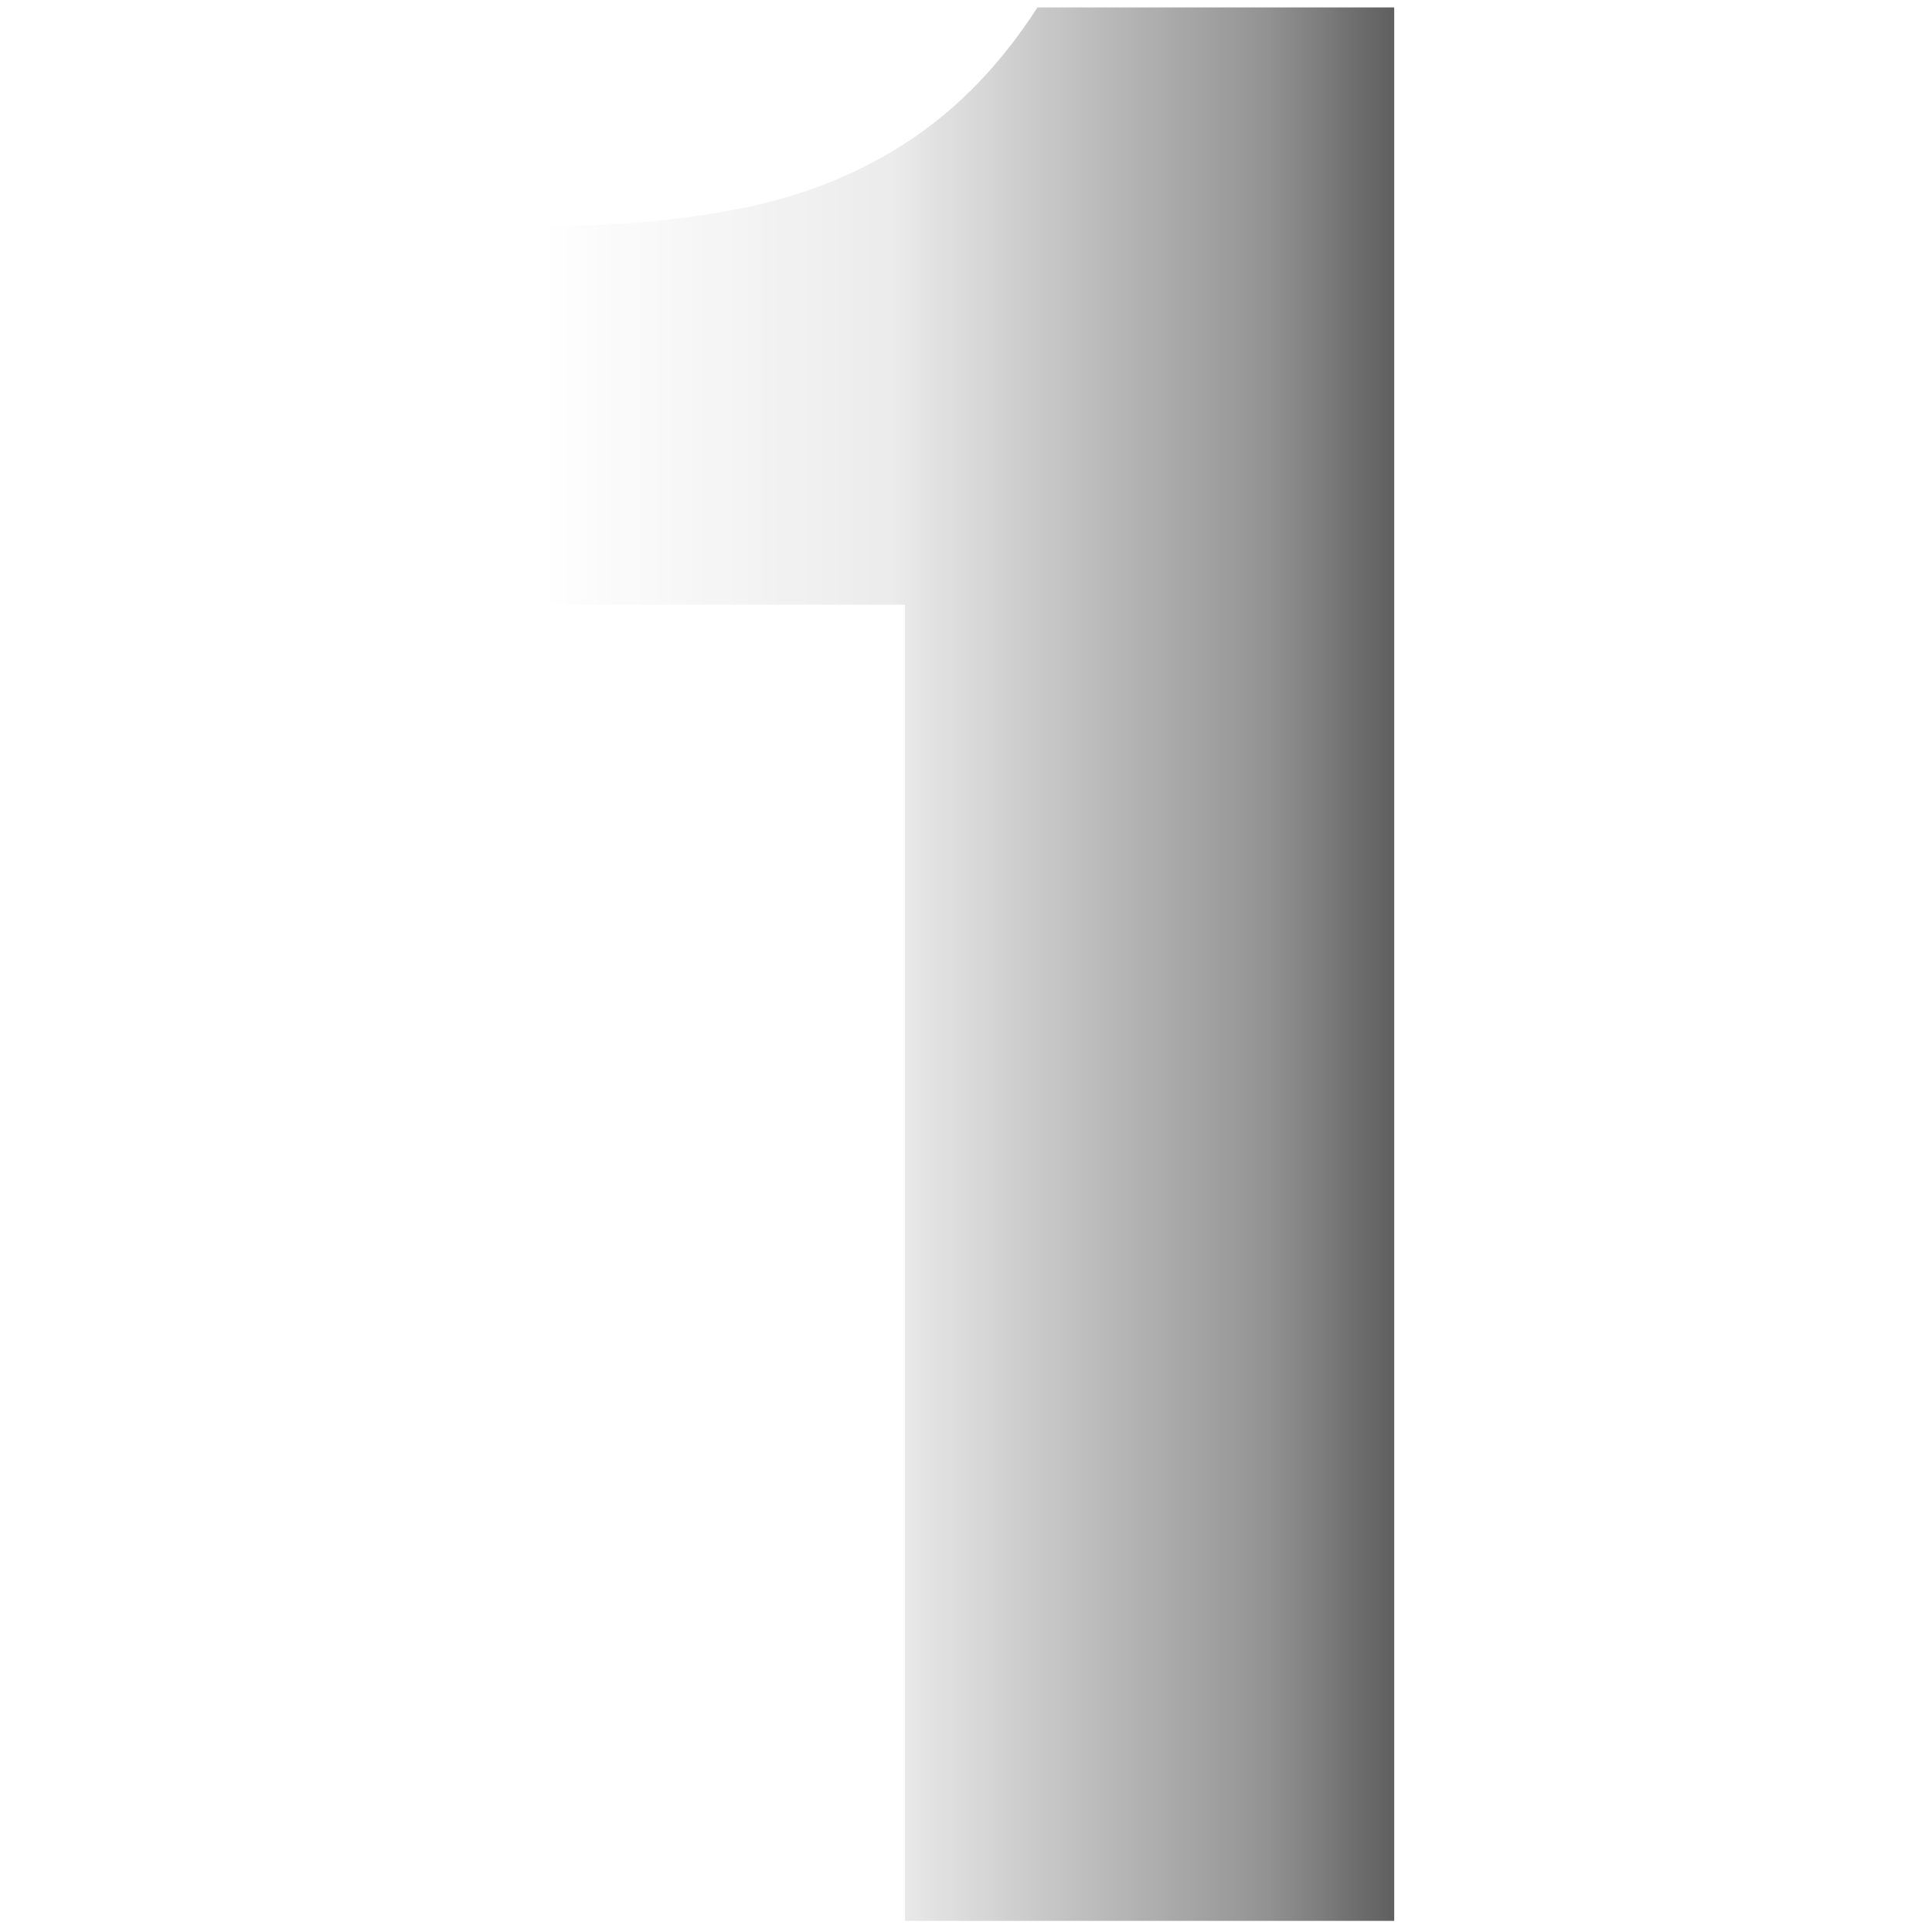
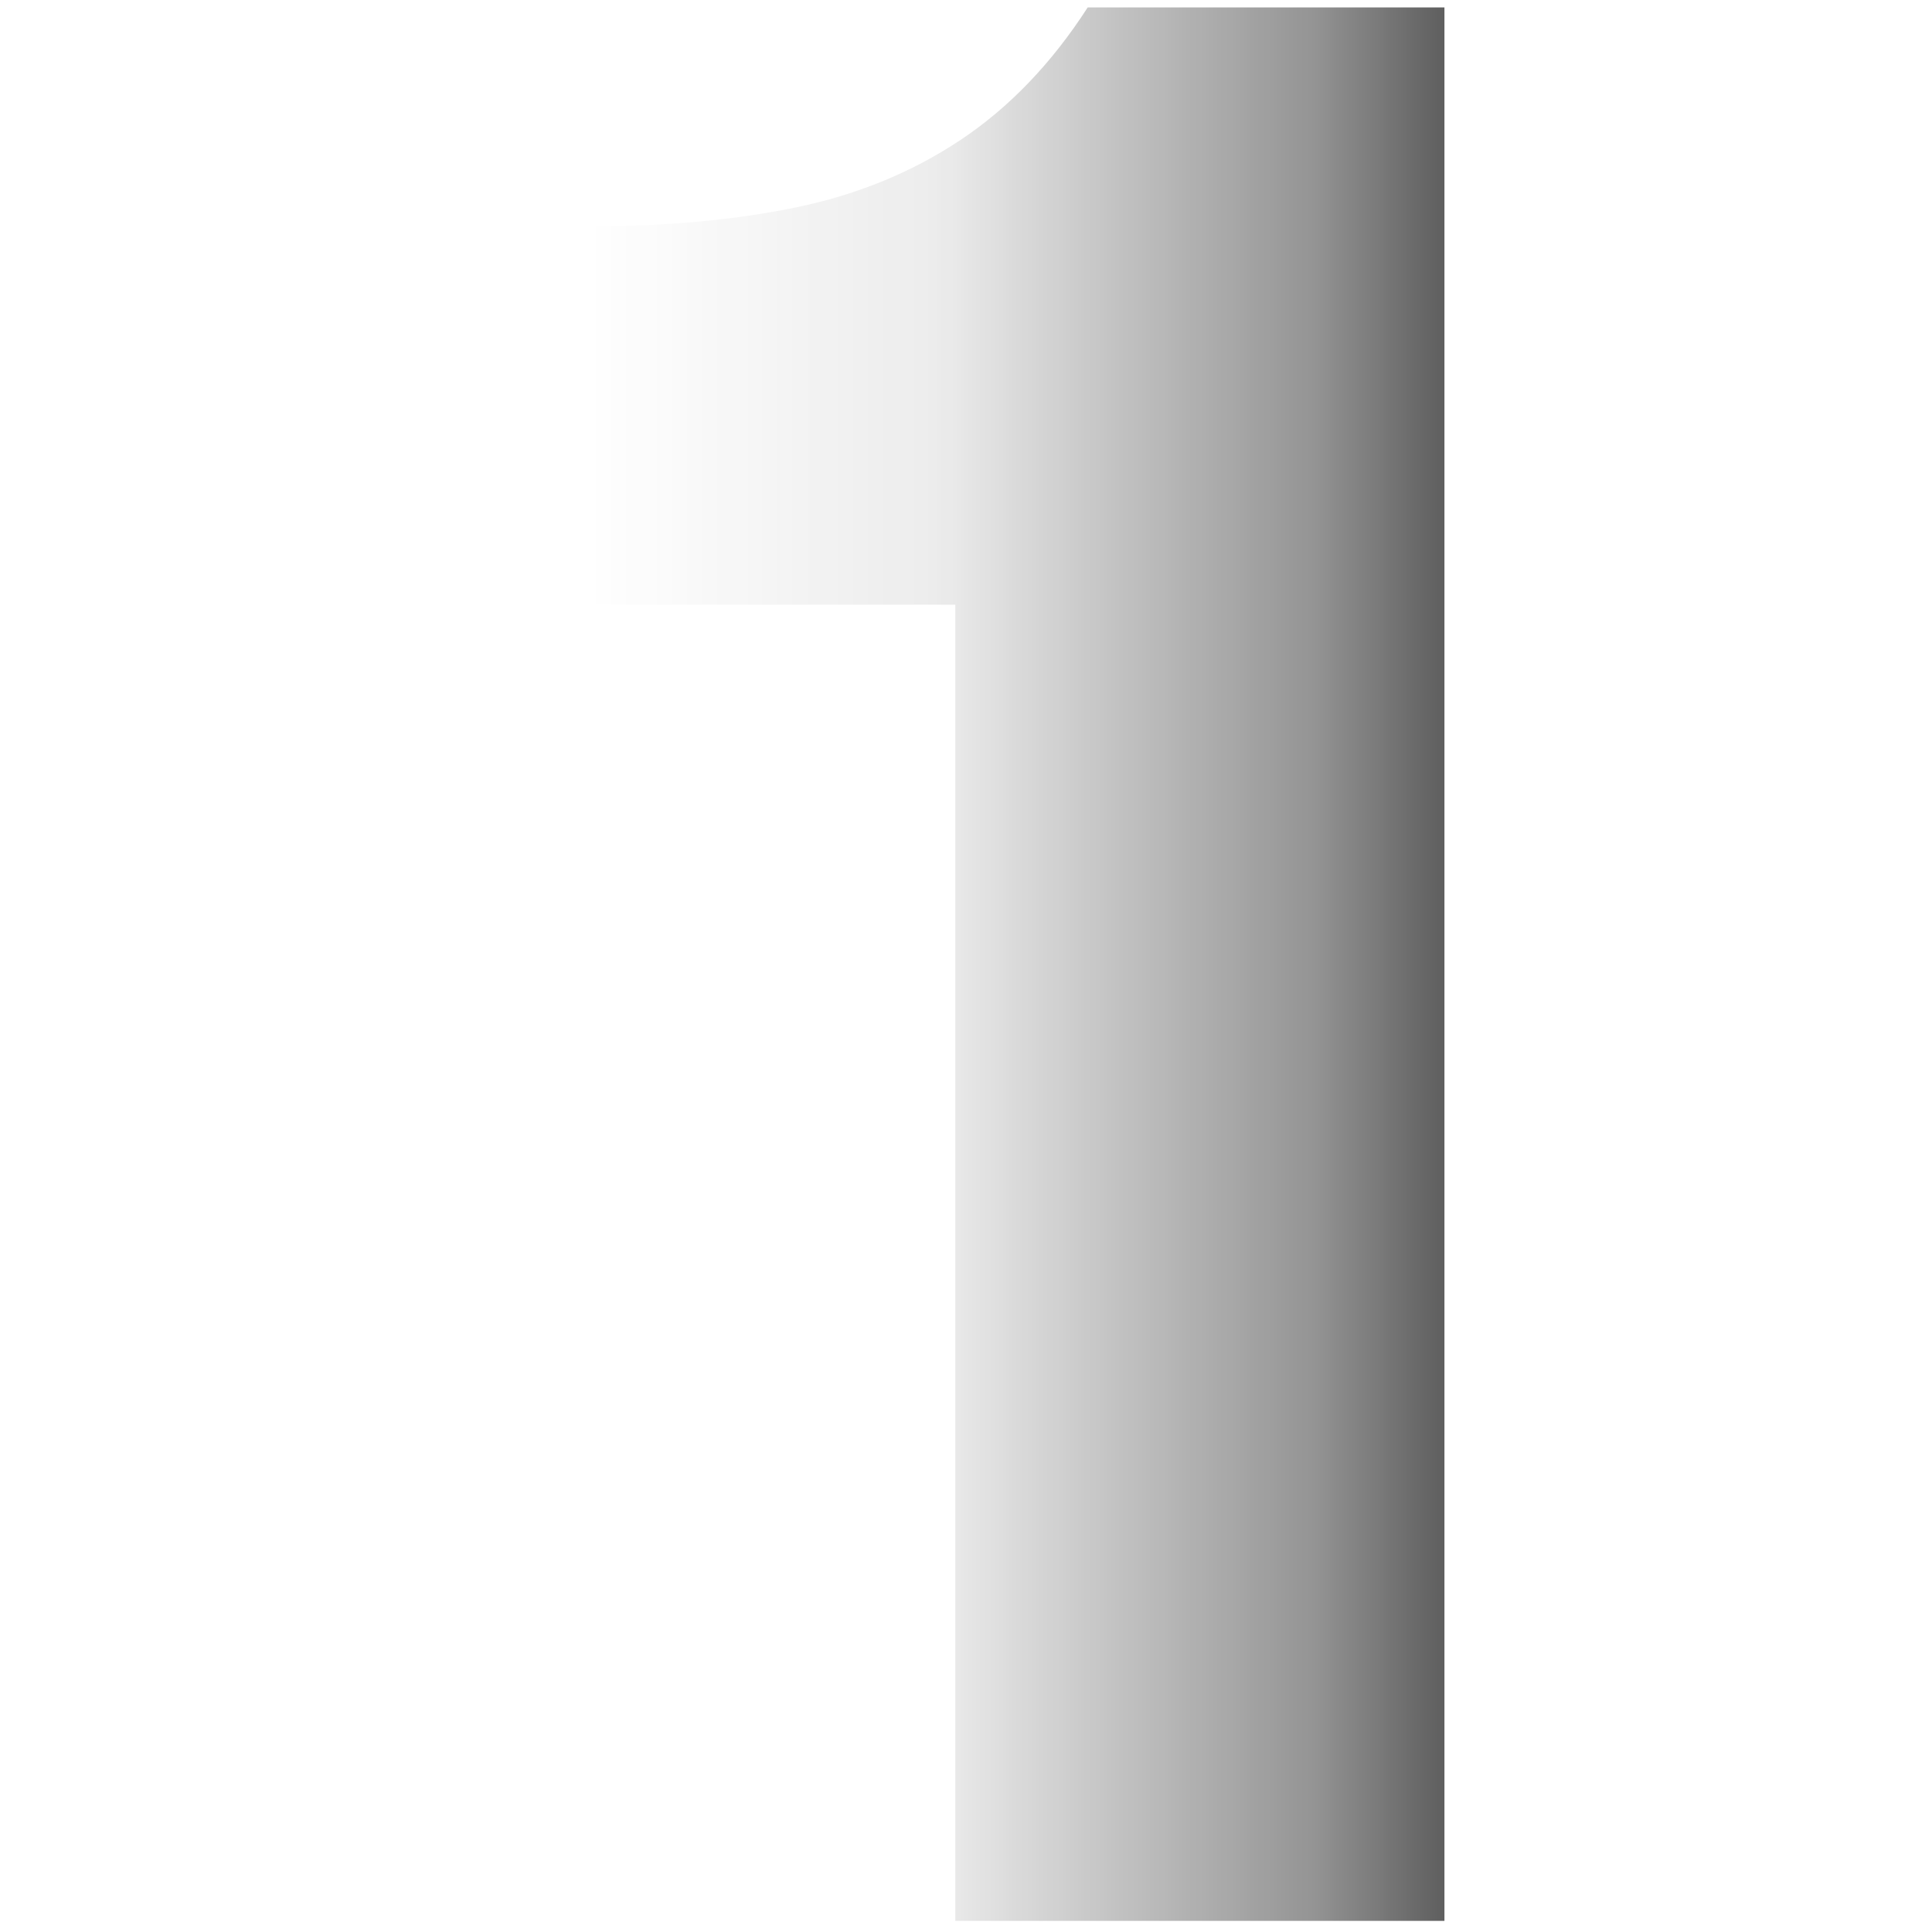
<svg xmlns="http://www.w3.org/2000/svg" width="2000" zoomAndPan="magnify" viewBox="0 0 1500 1500" height="2000" preserveAspectRatio="xMidYMid meet" version="1.0">
  <defs>
-     <filter x="0%" y="0%" width="100%" height="100%" id="57fee5ed33">
+     <filter x="0%" y="0%" width="100%" height="100%" id="220a0b3e12">
      <feColorMatrix values="0 0 0 0 1 0 0 0 0 1 0 0 0 0 1 0 0 0 1 0" color-interpolation-filters="sRGB" />
    </filter>
    <g />
-     <clipPath id="66a7715a59">
+     <clipPath id="8da581c035">
      <path d="M 0 0 L 1500 0 L 1500 1500 L 0 1500 Z M 0 0 " clip-rule="nonzero" />
    </clipPath>
-     <linearGradient x1="-194.648" gradientTransform="matrix(1.66984, 0, 0, 1.66975, 325.0315, -671.7773)" y1="879" x2="703.641" gradientUnits="userSpaceOnUse" y2="879" id="809e6463c1">
+     <linearGradient x1="-218.004" gradientTransform="matrix(1.66984, 0, 0, 1.66975, 364.0315, -671.7773)" y1="879" x2="680.286" gradientUnits="userSpaceOnUse" y2="879" id="a62f402cfb">
      <stop stop-opacity="1" stop-color="rgb(100%, 100%, 100%)" offset="0" />
      <stop stop-opacity="1" stop-color="rgb(100%, 100%, 100%)" offset="0.25" />
-       <stop stop-opacity="1" stop-color="rgb(99.826%, 99.826%, 99.826%)" offset="0.281" />
-       <stop stop-opacity="1" stop-color="rgb(99.49%, 99.49%, 99.49%)" offset="0.289" />
-       <stop stop-opacity="1" stop-color="rgb(99.167%, 99.167%, 99.167%)" offset="0.297" />
-       <stop stop-opacity="1" stop-color="rgb(98.845%, 98.845%, 98.845%)" offset="0.305" />
-       <stop stop-opacity="1" stop-color="rgb(98.523%, 98.523%, 98.523%)" offset="0.312" />
-       <stop stop-opacity="1" stop-color="rgb(98.201%, 98.201%, 98.201%)" offset="0.32" />
-       <stop stop-opacity="1" stop-color="rgb(97.879%, 97.879%, 97.879%)" offset="0.328" />
-       <stop stop-opacity="1" stop-color="rgb(97.556%, 97.556%, 97.556%)" offset="0.336" />
-       <stop stop-opacity="1" stop-color="rgb(97.234%, 97.234%, 97.234%)" offset="0.344" />
-       <stop stop-opacity="1" stop-color="rgb(96.912%, 96.912%, 96.912%)" offset="0.352" />
-       <stop stop-opacity="1" stop-color="rgb(96.59%, 96.59%, 96.59%)" offset="0.359" />
-       <stop stop-opacity="1" stop-color="rgb(96.268%, 96.268%, 96.268%)" offset="0.367" />
-       <stop stop-opacity="1" stop-color="rgb(95.946%, 95.946%, 95.946%)" offset="0.375" />
-       <stop stop-opacity="1" stop-color="rgb(95.622%, 95.622%, 95.622%)" offset="0.383" />
-       <stop stop-opacity="1" stop-color="rgb(95.3%, 95.3%, 95.3%)" offset="0.391" />
-       <stop stop-opacity="1" stop-color="rgb(94.978%, 94.978%, 94.978%)" offset="0.398" />
-       <stop stop-opacity="1" stop-color="rgb(94.656%, 94.656%, 94.656%)" offset="0.406" />
-       <stop stop-opacity="1" stop-color="rgb(94.334%, 94.334%, 94.334%)" offset="0.414" />
-       <stop stop-opacity="1" stop-color="rgb(94.011%, 94.011%, 94.011%)" offset="0.422" />
-       <stop stop-opacity="1" stop-color="rgb(93.689%, 93.689%, 93.689%)" offset="0.43" />
-       <stop stop-opacity="1" stop-color="rgb(93.367%, 93.367%, 93.367%)" offset="0.438" />
-       <stop stop-opacity="1" stop-color="rgb(93.045%, 93.045%, 93.045%)" offset="0.445" />
-       <stop stop-opacity="1" stop-color="rgb(92.723%, 92.723%, 92.723%)" offset="0.453" />
-       <stop stop-opacity="1" stop-color="rgb(92.4%, 92.4%, 92.4%)" offset="0.461" />
-       <stop stop-opacity="1" stop-color="rgb(91.675%, 91.675%, 91.675%)" offset="0.465" />
-       <stop stop-opacity="1" stop-color="rgb(91.11%, 91.11%, 91.11%)" offset="0.469" />
-       <stop stop-opacity="1" stop-color="rgb(90.411%, 90.411%, 90.411%)" offset="0.473" />
-       <stop stop-opacity="1" stop-color="rgb(89.713%, 89.713%, 89.713%)" offset="0.477" />
-       <stop stop-opacity="1" stop-color="rgb(89.014%, 89.014%, 89.014%)" offset="0.48" />
-       <stop stop-opacity="1" stop-color="rgb(88.315%, 88.315%, 88.315%)" offset="0.484" />
-       <stop stop-opacity="1" stop-color="rgb(87.614%, 87.614%, 87.614%)" offset="0.488" />
-       <stop stop-opacity="1" stop-color="rgb(86.916%, 86.916%, 86.916%)" offset="0.492" />
-       <stop stop-opacity="1" stop-color="rgb(86.217%, 86.217%, 86.217%)" offset="0.496" />
-       <stop stop-opacity="1" stop-color="rgb(85.518%, 85.518%, 85.518%)" offset="0.5" />
-       <stop stop-opacity="1" stop-color="rgb(84.819%, 84.819%, 84.819%)" offset="0.504" />
-       <stop stop-opacity="1" stop-color="rgb(84.12%, 84.12%, 84.12%)" offset="0.508" />
-       <stop stop-opacity="1" stop-color="rgb(83.42%, 83.42%, 83.42%)" offset="0.512" />
-       <stop stop-opacity="1" stop-color="rgb(82.721%, 82.721%, 82.721%)" offset="0.516" />
-       <stop stop-opacity="1" stop-color="rgb(82.022%, 82.022%, 82.022%)" offset="0.52" />
-       <stop stop-opacity="1" stop-color="rgb(81.323%, 81.323%, 81.323%)" offset="0.523" />
-       <stop stop-opacity="1" stop-color="rgb(80.624%, 80.624%, 80.624%)" offset="0.527" />
-       <stop stop-opacity="1" stop-color="rgb(79.926%, 79.926%, 79.926%)" offset="0.531" />
-       <stop stop-opacity="1" stop-color="rgb(79.225%, 79.225%, 79.225%)" offset="0.535" />
-       <stop stop-opacity="1" stop-color="rgb(78.526%, 78.526%, 78.526%)" offset="0.539" />
-       <stop stop-opacity="1" stop-color="rgb(77.827%, 77.827%, 77.827%)" offset="0.543" />
-       <stop stop-opacity="1" stop-color="rgb(77.129%, 77.129%, 77.129%)" offset="0.547" />
-       <stop stop-opacity="1" stop-color="rgb(76.43%, 76.43%, 76.43%)" offset="0.551" />
-       <stop stop-opacity="1" stop-color="rgb(75.731%, 75.731%, 75.731%)" offset="0.555" />
-       <stop stop-opacity="1" stop-color="rgb(75.031%, 75.031%, 75.031%)" offset="0.559" />
-       <stop stop-opacity="1" stop-color="rgb(74.332%, 74.332%, 74.332%)" offset="0.562" />
-       <stop stop-opacity="1" stop-color="rgb(73.633%, 73.633%, 73.633%)" offset="0.566" />
-       <stop stop-opacity="1" stop-color="rgb(72.934%, 72.934%, 72.934%)" offset="0.57" />
-       <stop stop-opacity="1" stop-color="rgb(72.235%, 72.235%, 72.235%)" offset="0.574" />
-       <stop stop-opacity="1" stop-color="rgb(71.536%, 71.536%, 71.536%)" offset="0.578" />
-       <stop stop-opacity="1" stop-color="rgb(70.836%, 70.836%, 70.836%)" offset="0.582" />
-       <stop stop-opacity="1" stop-color="rgb(70.137%, 70.137%, 70.137%)" offset="0.586" />
-       <stop stop-opacity="1" stop-color="rgb(69.438%, 69.438%, 69.438%)" offset="0.59" />
-       <stop stop-opacity="1" stop-color="rgb(68.739%, 68.739%, 68.739%)" offset="0.594" />
-       <stop stop-opacity="1" stop-color="rgb(68.04%, 68.04%, 68.04%)" offset="0.598" />
-       <stop stop-opacity="1" stop-color="rgb(67.342%, 67.342%, 67.342%)" offset="0.602" />
-       <stop stop-opacity="1" stop-color="rgb(66.641%, 66.641%, 66.641%)" offset="0.605" />
-       <stop stop-opacity="1" stop-color="rgb(65.942%, 65.942%, 65.942%)" offset="0.609" />
-       <stop stop-opacity="1" stop-color="rgb(65.244%, 65.244%, 65.244%)" offset="0.613" />
-       <stop stop-opacity="1" stop-color="rgb(64.545%, 64.545%, 64.545%)" offset="0.617" />
-       <stop stop-opacity="1" stop-color="rgb(63.846%, 63.846%, 63.846%)" offset="0.621" />
-       <stop stop-opacity="1" stop-color="rgb(63.147%, 63.147%, 63.147%)" offset="0.625" />
-       <stop stop-opacity="1" stop-color="rgb(62.447%, 62.447%, 62.447%)" offset="0.629" />
-       <stop stop-opacity="1" stop-color="rgb(61.748%, 61.748%, 61.748%)" offset="0.633" />
-       <stop stop-opacity="1" stop-color="rgb(61.049%, 61.049%, 61.049%)" offset="0.637" />
-       <stop stop-opacity="1" stop-color="rgb(60.35%, 60.35%, 60.35%)" offset="0.641" />
-       <stop stop-opacity="1" stop-color="rgb(59.651%, 59.651%, 59.651%)" offset="0.645" />
-       <stop stop-opacity="1" stop-color="rgb(58.952%, 58.952%, 58.952%)" offset="0.648" />
-       <stop stop-opacity="1" stop-color="rgb(58.081%, 58.081%, 58.081%)" offset="0.652" />
-       <stop stop-opacity="1" stop-color="rgb(57.21%, 57.21%, 57.21%)" offset="0.656" />
-       <stop stop-opacity="1" stop-color="rgb(56.017%, 56.017%, 56.017%)" offset="0.66" />
-       <stop stop-opacity="1" stop-color="rgb(54.825%, 54.825%, 54.825%)" offset="0.664" />
-       <stop stop-opacity="1" stop-color="rgb(53.632%, 53.632%, 53.632%)" offset="0.668" />
-       <stop stop-opacity="1" stop-color="rgb(52.438%, 52.438%, 52.438%)" offset="0.672" />
-       <stop stop-opacity="1" stop-color="rgb(51.245%, 51.245%, 51.245%)" offset="0.676" />
-       <stop stop-opacity="1" stop-color="rgb(50.053%, 50.053%, 50.053%)" offset="0.68" />
-       <stop stop-opacity="1" stop-color="rgb(48.86%, 48.86%, 48.86%)" offset="0.684" />
-       <stop stop-opacity="1" stop-color="rgb(47.668%, 47.668%, 47.668%)" offset="0.688" />
-       <stop stop-opacity="1" stop-color="rgb(46.475%, 46.475%, 46.475%)" offset="0.691" />
-       <stop stop-opacity="1" stop-color="rgb(45.282%, 45.282%, 45.282%)" offset="0.695" />
-       <stop stop-opacity="1" stop-color="rgb(44.089%, 44.089%, 44.089%)" offset="0.699" />
-       <stop stop-opacity="1" stop-color="rgb(42.897%, 42.897%, 42.897%)" offset="0.703" />
-       <stop stop-opacity="1" stop-color="rgb(41.704%, 41.704%, 41.704%)" offset="0.707" />
-       <stop stop-opacity="1" stop-color="rgb(40.511%, 40.511%, 40.511%)" offset="0.711" />
-       <stop stop-opacity="1" stop-color="rgb(39.317%, 39.317%, 39.317%)" offset="0.715" />
-       <stop stop-opacity="1" stop-color="rgb(38.126%, 38.126%, 38.126%)" offset="0.719" />
-       <stop stop-opacity="1" stop-color="rgb(36.932%, 36.932%, 36.932%)" offset="0.723" />
-       <stop stop-opacity="1" stop-color="rgb(35.739%, 35.739%, 35.739%)" offset="0.727" />
-       <stop stop-opacity="1" stop-color="rgb(34.546%, 34.546%, 34.546%)" offset="0.73" />
-       <stop stop-opacity="1" stop-color="rgb(33.354%, 33.354%, 33.354%)" offset="0.734" />
-       <stop stop-opacity="1" stop-color="rgb(32.161%, 32.161%, 32.161%)" offset="0.738" />
-       <stop stop-opacity="1" stop-color="rgb(30.969%, 30.969%, 30.969%)" offset="0.742" />
-       <stop stop-opacity="1" stop-color="rgb(29.776%, 29.776%, 29.776%)" offset="0.746" />
-       <stop stop-opacity="1" stop-color="rgb(28.583%, 28.583%, 28.583%)" offset="0.75" />
-       <stop stop-opacity="1" stop-color="rgb(27.39%, 27.39%, 27.39%)" offset="0.754" />
-       <stop stop-opacity="1" stop-color="rgb(26.198%, 26.198%, 26.198%)" offset="0.758" />
-       <stop stop-opacity="1" stop-color="rgb(25.005%, 25.005%, 25.005%)" offset="0.762" />
-       <stop stop-opacity="1" stop-color="rgb(23.811%, 23.811%, 23.811%)" offset="0.766" />
-       <stop stop-opacity="1" stop-color="rgb(22.618%, 22.618%, 22.618%)" offset="0.77" />
-       <stop stop-opacity="1" stop-color="rgb(21.426%, 21.426%, 21.426%)" offset="0.773" />
-       <stop stop-opacity="1" stop-color="rgb(20.233%, 20.233%, 20.233%)" offset="0.777" />
-       <stop stop-opacity="1" stop-color="rgb(19.041%, 19.041%, 19.041%)" offset="0.781" />
-       <stop stop-opacity="1" stop-color="rgb(17.848%, 17.848%, 17.848%)" offset="0.785" />
-       <stop stop-opacity="1" stop-color="rgb(16.655%, 16.655%, 16.655%)" offset="0.789" />
-       <stop stop-opacity="1" stop-color="rgb(15.462%, 15.462%, 15.462%)" offset="0.793" />
-       <stop stop-opacity="1" stop-color="rgb(14.27%, 14.27%, 14.27%)" offset="0.797" />
-       <stop stop-opacity="1" stop-color="rgb(13.077%, 13.077%, 13.077%)" offset="0.801" />
-       <stop stop-opacity="1" stop-color="rgb(11.884%, 11.884%, 11.884%)" offset="0.805" />
-       <stop stop-opacity="1" stop-color="rgb(10.69%, 10.69%, 10.69%)" offset="0.809" />
-       <stop stop-opacity="1" stop-color="rgb(9.499%, 9.499%, 9.499%)" offset="0.812" />
-       <stop stop-opacity="1" stop-color="rgb(8.305%, 8.305%, 8.305%)" offset="0.816" />
-       <stop stop-opacity="1" stop-color="rgb(7.112%, 7.112%, 7.112%)" offset="0.82" />
-       <stop stop-opacity="1" stop-color="rgb(5.919%, 5.919%, 5.919%)" offset="0.824" />
-       <stop stop-opacity="1" stop-color="rgb(4.727%, 4.727%, 4.727%)" offset="0.828" />
-       <stop stop-opacity="1" stop-color="rgb(3.534%, 3.534%, 3.534%)" offset="0.832" />
-       <stop stop-opacity="1" stop-color="rgb(2.342%, 2.342%, 2.342%)" offset="0.836" />
-       <stop stop-opacity="1" stop-color="rgb(1.17%, 1.17%, 1.17%)" offset="0.84" />
-       <stop stop-opacity="1" stop-color="rgb(0%, 0%, 0%)" offset="0.844" />
+       <stop stop-opacity="1" stop-color="rgb(100%, 100%, 100%)" offset="0.281" />
+       <stop stop-opacity="1" stop-color="rgb(100%, 100%, 100%)" offset="0.297" />
+       <stop stop-opacity="1" stop-color="rgb(99.878%, 99.878%, 99.878%)" offset="0.305" />
+       <stop stop-opacity="1" stop-color="rgb(99.596%, 99.596%, 99.596%)" offset="0.312" />
+       <stop stop-opacity="1" stop-color="rgb(99.274%, 99.274%, 99.274%)" offset="0.32" />
+       <stop stop-opacity="1" stop-color="rgb(98.95%, 98.95%, 98.95%)" offset="0.328" />
+       <stop stop-opacity="1" stop-color="rgb(98.628%, 98.628%, 98.628%)" offset="0.336" />
+       <stop stop-opacity="1" stop-color="rgb(98.306%, 98.306%, 98.306%)" offset="0.344" />
+       <stop stop-opacity="1" stop-color="rgb(97.984%, 97.984%, 97.984%)" offset="0.352" />
+       <stop stop-opacity="1" stop-color="rgb(97.662%, 97.662%, 97.662%)" offset="0.359" />
+       <stop stop-opacity="1" stop-color="rgb(97.34%, 97.34%, 97.34%)" offset="0.367" />
+       <stop stop-opacity="1" stop-color="rgb(97.017%, 97.017%, 97.017%)" offset="0.375" />
+       <stop stop-opacity="1" stop-color="rgb(96.695%, 96.695%, 96.695%)" offset="0.383" />
+       <stop stop-opacity="1" stop-color="rgb(96.373%, 96.373%, 96.373%)" offset="0.391" />
+       <stop stop-opacity="1" stop-color="rgb(96.051%, 96.051%, 96.051%)" offset="0.398" />
+       <stop stop-opacity="1" stop-color="rgb(95.729%, 95.729%, 95.729%)" offset="0.406" />
+       <stop stop-opacity="1" stop-color="rgb(95.406%, 95.406%, 95.406%)" offset="0.414" />
+       <stop stop-opacity="1" stop-color="rgb(95.084%, 95.084%, 95.084%)" offset="0.422" />
+       <stop stop-opacity="1" stop-color="rgb(94.762%, 94.762%, 94.762%)" offset="0.43" />
+       <stop stop-opacity="1" stop-color="rgb(94.44%, 94.44%, 94.44%)" offset="0.438" />
+       <stop stop-opacity="1" stop-color="rgb(94.118%, 94.118%, 94.118%)" offset="0.445" />
+       <stop stop-opacity="1" stop-color="rgb(93.796%, 93.796%, 93.796%)" offset="0.453" />
+       <stop stop-opacity="1" stop-color="rgb(93.472%, 93.472%, 93.472%)" offset="0.461" />
+       <stop stop-opacity="1" stop-color="rgb(93.15%, 93.15%, 93.15%)" offset="0.469" />
+       <stop stop-opacity="1" stop-color="rgb(92.828%, 92.828%, 92.828%)" offset="0.477" />
+       <stop stop-opacity="1" stop-color="rgb(92.506%, 92.506%, 92.506%)" offset="0.484" />
+       <stop stop-opacity="1" stop-color="rgb(91.957%, 91.957%, 91.957%)" offset="0.488" />
+       <stop stop-opacity="1" stop-color="rgb(91.57%, 91.57%, 91.57%)" offset="0.492" />
+       <stop stop-opacity="1" stop-color="rgb(90.871%, 90.871%, 90.871%)" offset="0.496" />
+       <stop stop-opacity="1" stop-color="rgb(90.172%, 90.172%, 90.172%)" offset="0.5" />
+       <stop stop-opacity="1" stop-color="rgb(89.471%, 89.471%, 89.471%)" offset="0.504" />
+       <stop stop-opacity="1" stop-color="rgb(88.773%, 88.773%, 88.773%)" offset="0.508" />
+       <stop stop-opacity="1" stop-color="rgb(88.074%, 88.074%, 88.074%)" offset="0.512" />
+       <stop stop-opacity="1" stop-color="rgb(87.375%, 87.375%, 87.375%)" offset="0.516" />
+       <stop stop-opacity="1" stop-color="rgb(86.676%, 86.676%, 86.676%)" offset="0.52" />
+       <stop stop-opacity="1" stop-color="rgb(85.977%, 85.977%, 85.977%)" offset="0.523" />
+       <stop stop-opacity="1" stop-color="rgb(85.277%, 85.277%, 85.277%)" offset="0.527" />
+       <stop stop-opacity="1" stop-color="rgb(84.578%, 84.578%, 84.578%)" offset="0.531" />
+       <stop stop-opacity="1" stop-color="rgb(83.879%, 83.879%, 83.879%)" offset="0.535" />
+       <stop stop-opacity="1" stop-color="rgb(83.18%, 83.18%, 83.18%)" offset="0.539" />
+       <stop stop-opacity="1" stop-color="rgb(82.481%, 82.481%, 82.481%)" offset="0.543" />
+       <stop stop-opacity="1" stop-color="rgb(81.783%, 81.783%, 81.783%)" offset="0.547" />
+       <stop stop-opacity="1" stop-color="rgb(81.082%, 81.082%, 81.082%)" offset="0.551" />
+       <stop stop-opacity="1" stop-color="rgb(80.383%, 80.383%, 80.383%)" offset="0.555" />
+       <stop stop-opacity="1" stop-color="rgb(79.684%, 79.684%, 79.684%)" offset="0.559" />
+       <stop stop-opacity="1" stop-color="rgb(78.986%, 78.986%, 78.986%)" offset="0.562" />
+       <stop stop-opacity="1" stop-color="rgb(78.285%, 78.285%, 78.285%)" offset="0.566" />
+       <stop stop-opacity="1" stop-color="rgb(77.586%, 77.586%, 77.586%)" offset="0.57" />
+       <stop stop-opacity="1" stop-color="rgb(76.888%, 76.888%, 76.888%)" offset="0.574" />
+       <stop stop-opacity="1" stop-color="rgb(76.189%, 76.189%, 76.189%)" offset="0.578" />
+       <stop stop-opacity="1" stop-color="rgb(75.49%, 75.49%, 75.49%)" offset="0.582" />
+       <stop stop-opacity="1" stop-color="rgb(74.791%, 74.791%, 74.791%)" offset="0.586" />
+       <stop stop-opacity="1" stop-color="rgb(74.091%, 74.091%, 74.091%)" offset="0.59" />
+       <stop stop-opacity="1" stop-color="rgb(73.392%, 73.392%, 73.392%)" offset="0.594" />
+       <stop stop-opacity="1" stop-color="rgb(72.693%, 72.693%, 72.693%)" offset="0.598" />
+       <stop stop-opacity="1" stop-color="rgb(71.994%, 71.994%, 71.994%)" offset="0.602" />
+       <stop stop-opacity="1" stop-color="rgb(71.295%, 71.295%, 71.295%)" offset="0.605" />
+       <stop stop-opacity="1" stop-color="rgb(70.596%, 70.596%, 70.596%)" offset="0.609" />
+       <stop stop-opacity="1" stop-color="rgb(69.896%, 69.896%, 69.896%)" offset="0.613" />
+       <stop stop-opacity="1" stop-color="rgb(69.197%, 69.197%, 69.197%)" offset="0.617" />
+       <stop stop-opacity="1" stop-color="rgb(68.498%, 68.498%, 68.498%)" offset="0.621" />
+       <stop stop-opacity="1" stop-color="rgb(67.799%, 67.799%, 67.799%)" offset="0.625" />
+       <stop stop-opacity="1" stop-color="rgb(67.101%, 67.101%, 67.101%)" offset="0.629" />
+       <stop stop-opacity="1" stop-color="rgb(66.402%, 66.402%, 66.402%)" offset="0.633" />
+       <stop stop-opacity="1" stop-color="rgb(65.701%, 65.701%, 65.701%)" offset="0.637" />
+       <stop stop-opacity="1" stop-color="rgb(65.002%, 65.002%, 65.002%)" offset="0.641" />
+       <stop stop-opacity="1" stop-color="rgb(64.304%, 64.304%, 64.304%)" offset="0.645" />
+       <stop stop-opacity="1" stop-color="rgb(63.605%, 63.605%, 63.605%)" offset="0.648" />
+       <stop stop-opacity="1" stop-color="rgb(62.906%, 62.906%, 62.906%)" offset="0.652" />
+       <stop stop-opacity="1" stop-color="rgb(62.207%, 62.207%, 62.207%)" offset="0.656" />
+       <stop stop-opacity="1" stop-color="rgb(61.507%, 61.507%, 61.507%)" offset="0.66" />
+       <stop stop-opacity="1" stop-color="rgb(60.808%, 60.808%, 60.808%)" offset="0.664" />
+       <stop stop-opacity="1" stop-color="rgb(60.109%, 60.109%, 60.109%)" offset="0.668" />
+       <stop stop-opacity="1" stop-color="rgb(59.41%, 59.41%, 59.41%)" offset="0.672" />
+       <stop stop-opacity="1" stop-color="rgb(58.701%, 58.701%, 58.701%)" offset="0.676" />
+       <stop stop-opacity="1" stop-color="rgb(57.993%, 57.993%, 57.993%)" offset="0.68" />
+       <stop stop-opacity="1" stop-color="rgb(56.799%, 56.799%, 56.799%)" offset="0.684" />
+       <stop stop-opacity="1" stop-color="rgb(55.608%, 55.608%, 55.608%)" offset="0.688" />
+       <stop stop-opacity="1" stop-color="rgb(54.414%, 54.414%, 54.414%)" offset="0.691" />
+       <stop stop-opacity="1" stop-color="rgb(53.221%, 53.221%, 53.221%)" offset="0.695" />
+       <stop stop-opacity="1" stop-color="rgb(52.028%, 52.028%, 52.028%)" offset="0.699" />
+       <stop stop-opacity="1" stop-color="rgb(50.836%, 50.836%, 50.836%)" offset="0.703" />
+       <stop stop-opacity="1" stop-color="rgb(49.643%, 49.643%, 49.643%)" offset="0.707" />
+       <stop stop-opacity="1" stop-color="rgb(48.45%, 48.45%, 48.45%)" offset="0.711" />
+       <stop stop-opacity="1" stop-color="rgb(47.256%, 47.256%, 47.256%)" offset="0.715" />
+       <stop stop-opacity="1" stop-color="rgb(46.065%, 46.065%, 46.065%)" offset="0.719" />
+       <stop stop-opacity="1" stop-color="rgb(44.872%, 44.872%, 44.872%)" offset="0.723" />
+       <stop stop-opacity="1" stop-color="rgb(43.68%, 43.68%, 43.68%)" offset="0.727" />
+       <stop stop-opacity="1" stop-color="rgb(42.487%, 42.487%, 42.487%)" offset="0.73" />
+       <stop stop-opacity="1" stop-color="rgb(41.293%, 41.293%, 41.293%)" offset="0.734" />
+       <stop stop-opacity="1" stop-color="rgb(40.1%, 40.1%, 40.1%)" offset="0.738" />
+       <stop stop-opacity="1" stop-color="rgb(38.908%, 38.908%, 38.908%)" offset="0.742" />
+       <stop stop-opacity="1" stop-color="rgb(37.715%, 37.715%, 37.715%)" offset="0.746" />
+       <stop stop-opacity="1" stop-color="rgb(36.522%, 36.522%, 36.522%)" offset="0.75" />
+       <stop stop-opacity="1" stop-color="rgb(35.329%, 35.329%, 35.329%)" offset="0.754" />
+       <stop stop-opacity="1" stop-color="rgb(34.137%, 34.137%, 34.137%)" offset="0.758" />
+       <stop stop-opacity="1" stop-color="rgb(32.944%, 32.944%, 32.944%)" offset="0.762" />
+       <stop stop-opacity="1" stop-color="rgb(31.75%, 31.75%, 31.75%)" offset="0.766" />
+       <stop stop-opacity="1" stop-color="rgb(30.557%, 30.557%, 30.557%)" offset="0.77" />
+       <stop stop-opacity="1" stop-color="rgb(29.366%, 29.366%, 29.366%)" offset="0.773" />
+       <stop stop-opacity="1" stop-color="rgb(28.172%, 28.172%, 28.172%)" offset="0.777" />
+       <stop stop-opacity="1" stop-color="rgb(26.981%, 26.981%, 26.981%)" offset="0.781" />
+       <stop stop-opacity="1" stop-color="rgb(25.787%, 25.787%, 25.787%)" offset="0.785" />
+       <stop stop-opacity="1" stop-color="rgb(24.594%, 24.594%, 24.594%)" offset="0.789" />
+       <stop stop-opacity="1" stop-color="rgb(23.401%, 23.401%, 23.401%)" offset="0.793" />
+       <stop stop-opacity="1" stop-color="rgb(22.209%, 22.209%, 22.209%)" offset="0.797" />
+       <stop stop-opacity="1" stop-color="rgb(21.016%, 21.016%, 21.016%)" offset="0.801" />
+       <stop stop-opacity="1" stop-color="rgb(19.823%, 19.823%, 19.823%)" offset="0.805" />
+       <stop stop-opacity="1" stop-color="rgb(18.629%, 18.629%, 18.629%)" offset="0.809" />
+       <stop stop-opacity="1" stop-color="rgb(17.438%, 17.438%, 17.438%)" offset="0.812" />
+       <stop stop-opacity="1" stop-color="rgb(16.245%, 16.245%, 16.245%)" offset="0.816" />
+       <stop stop-opacity="1" stop-color="rgb(15.051%, 15.051%, 15.051%)" offset="0.82" />
+       <stop stop-opacity="1" stop-color="rgb(13.858%, 13.858%, 13.858%)" offset="0.824" />
+       <stop stop-opacity="1" stop-color="rgb(12.666%, 12.666%, 12.666%)" offset="0.828" />
+       <stop stop-opacity="1" stop-color="rgb(11.473%, 11.473%, 11.473%)" offset="0.832" />
+       <stop stop-opacity="1" stop-color="rgb(10.281%, 10.281%, 10.281%)" offset="0.836" />
+       <stop stop-opacity="1" stop-color="rgb(9.088%, 9.088%, 9.088%)" offset="0.84" />
+       <stop stop-opacity="1" stop-color="rgb(7.895%, 7.895%, 7.895%)" offset="0.844" />
+       <stop stop-opacity="1" stop-color="rgb(6.702%, 6.702%, 6.702%)" offset="0.848" />
+       <stop stop-opacity="1" stop-color="rgb(5.51%, 5.51%, 5.51%)" offset="0.852" />
+       <stop stop-opacity="1" stop-color="rgb(4.317%, 4.317%, 4.317%)" offset="0.855" />
+       <stop stop-opacity="1" stop-color="rgb(3.123%, 3.123%, 3.123%)" offset="0.859" />
+       <stop stop-opacity="1" stop-color="rgb(1.93%, 1.93%, 1.93%)" offset="0.863" />
+       <stop stop-opacity="1" stop-color="rgb(0.739%, 0.739%, 0.739%)" offset="0.867" />
+       <stop stop-opacity="1" stop-color="rgb(0.369%, 0.369%, 0.369%)" offset="0.871" />
      <stop stop-opacity="1" stop-color="rgb(0%, 0%, 0%)" offset="0.875" />
      <stop stop-opacity="1" stop-color="rgb(0%, 0%, 0%)" offset="1" />
    </linearGradient>
-     <clipPath id="fd279b1773">
+     <clipPath id="df5b71bdc2">
      <rect x="0" width="1500" y="0" height="1500" />
    </clipPath>
-     <clipPath id="5987e06dd8">
+     <clipPath id="c910d36ad3">
      <rect x="0" width="1500" y="0" height="1500" />
    </clipPath>
-     <clipPath id="cf9001e72b">
+     <clipPath id="9b9d23e109">
      <rect x="0" width="1500" y="0" height="1500" />
    </clipPath>
-     <mask id="bfb3c0acf1">
-       <g filter="url(#57fee5ed33)">
+     <mask id="2395a6caa1">
+       <g filter="url(#220a0b3e12)">
        <g transform="matrix(1, 0, 0, 1, 0, 0.000000000000112861)">
-           <g clip-path="url(#cf9001e72b)">
+           <g clip-path="url(#9b9d23e109)">
            <g transform="matrix(1, 0, 0, 1, 0, 0.000000000000112861)">
-               <g clip-path="url(#5987e06dd8)">
+               <g clip-path="url(#c910d36ad3)">
                <g fill="#000000" fill-opacity="1">
-                   <g transform="translate(408.9114, 1491.363)">
+                   <g transform="translate(447.9114, 1491.363)">
                    <g>
                      <path d="M 293.766 0 L 293.766 -1021.875 L 10.484 -1021.875 L 10.484 -1315.625 C 69.242 -1315.625 122.398 -1320.52 169.953 -1330.312 C 217.516 -1340.113 260.18 -1357.602 297.953 -1382.781 C 335.723 -1407.957 368.598 -1442.227 396.578 -1485.594 L 673.547 -1485.594 L 673.547 0 Z M 293.766 0 " />
                    </g>
                  </g>
                </g>
              </g>
            </g>
          </g>
        </g>
      </g>
    </mask>
-     <clipPath id="19721aa844">
+     <clipPath id="3500bf230e">
      <path d="M 0 0 L 1500 0 L 1500 1500 L 0 1500 Z M 0 0 " clip-rule="nonzero" />
    </clipPath>
-     <clipPath id="fd77cbf8ac">
+     <clipPath id="16f1de93ea">
      <rect x="0" width="1500" y="0" height="1500" />
    </clipPath>
-     <clipPath id="c9ec483144">
+     <clipPath id="e70d38d977">
      <rect x="0" width="1500" y="0" height="1500" />
    </clipPath>
-     <clipPath id="064ec1c275">
+     <clipPath id="1d52d13d23">
      <rect x="0" width="1500" y="0" height="1500" />
    </clipPath>
  </defs>
  <g transform="matrix(1, 0, 0, 1, 0, 0.000000000000112861)">
-     <g clip-path="url(#064ec1c275)">
+     <g clip-path="url(#1d52d13d23)">
      <g transform="matrix(1, 0, 0, 1, 0, 0.000000000000112861)">
-         <g clip-path="url(#c9ec483144)">
-           <g mask="url(#bfb3c0acf1)">
+         <g clip-path="url(#e70d38d977)">
+           <g mask="url(#2395a6caa1)">
            <g transform="matrix(1, 0, 0, 1, 0, 0.000000000000112861)">
-               <g clip-path="url(#fd77cbf8ac)">
-                 <g clip-path="url(#19721aa844)">
-                   <rect x="-805.2" fill="url(#809e6463c1)" width="3110.4" height="3110.4" y="-805.2" />
+               <g clip-path="url(#16f1de93ea)">
+                 <g clip-path="url(#3500bf230e)">
+                   <rect x="-805.2" fill="url(#a62f402cfb)" width="3110.4" height="3110.4" y="-805.2" />
                </g>
              </g>
            </g>
          </g>
        </g>
      </g>
    </g>
  </g>
</svg>
